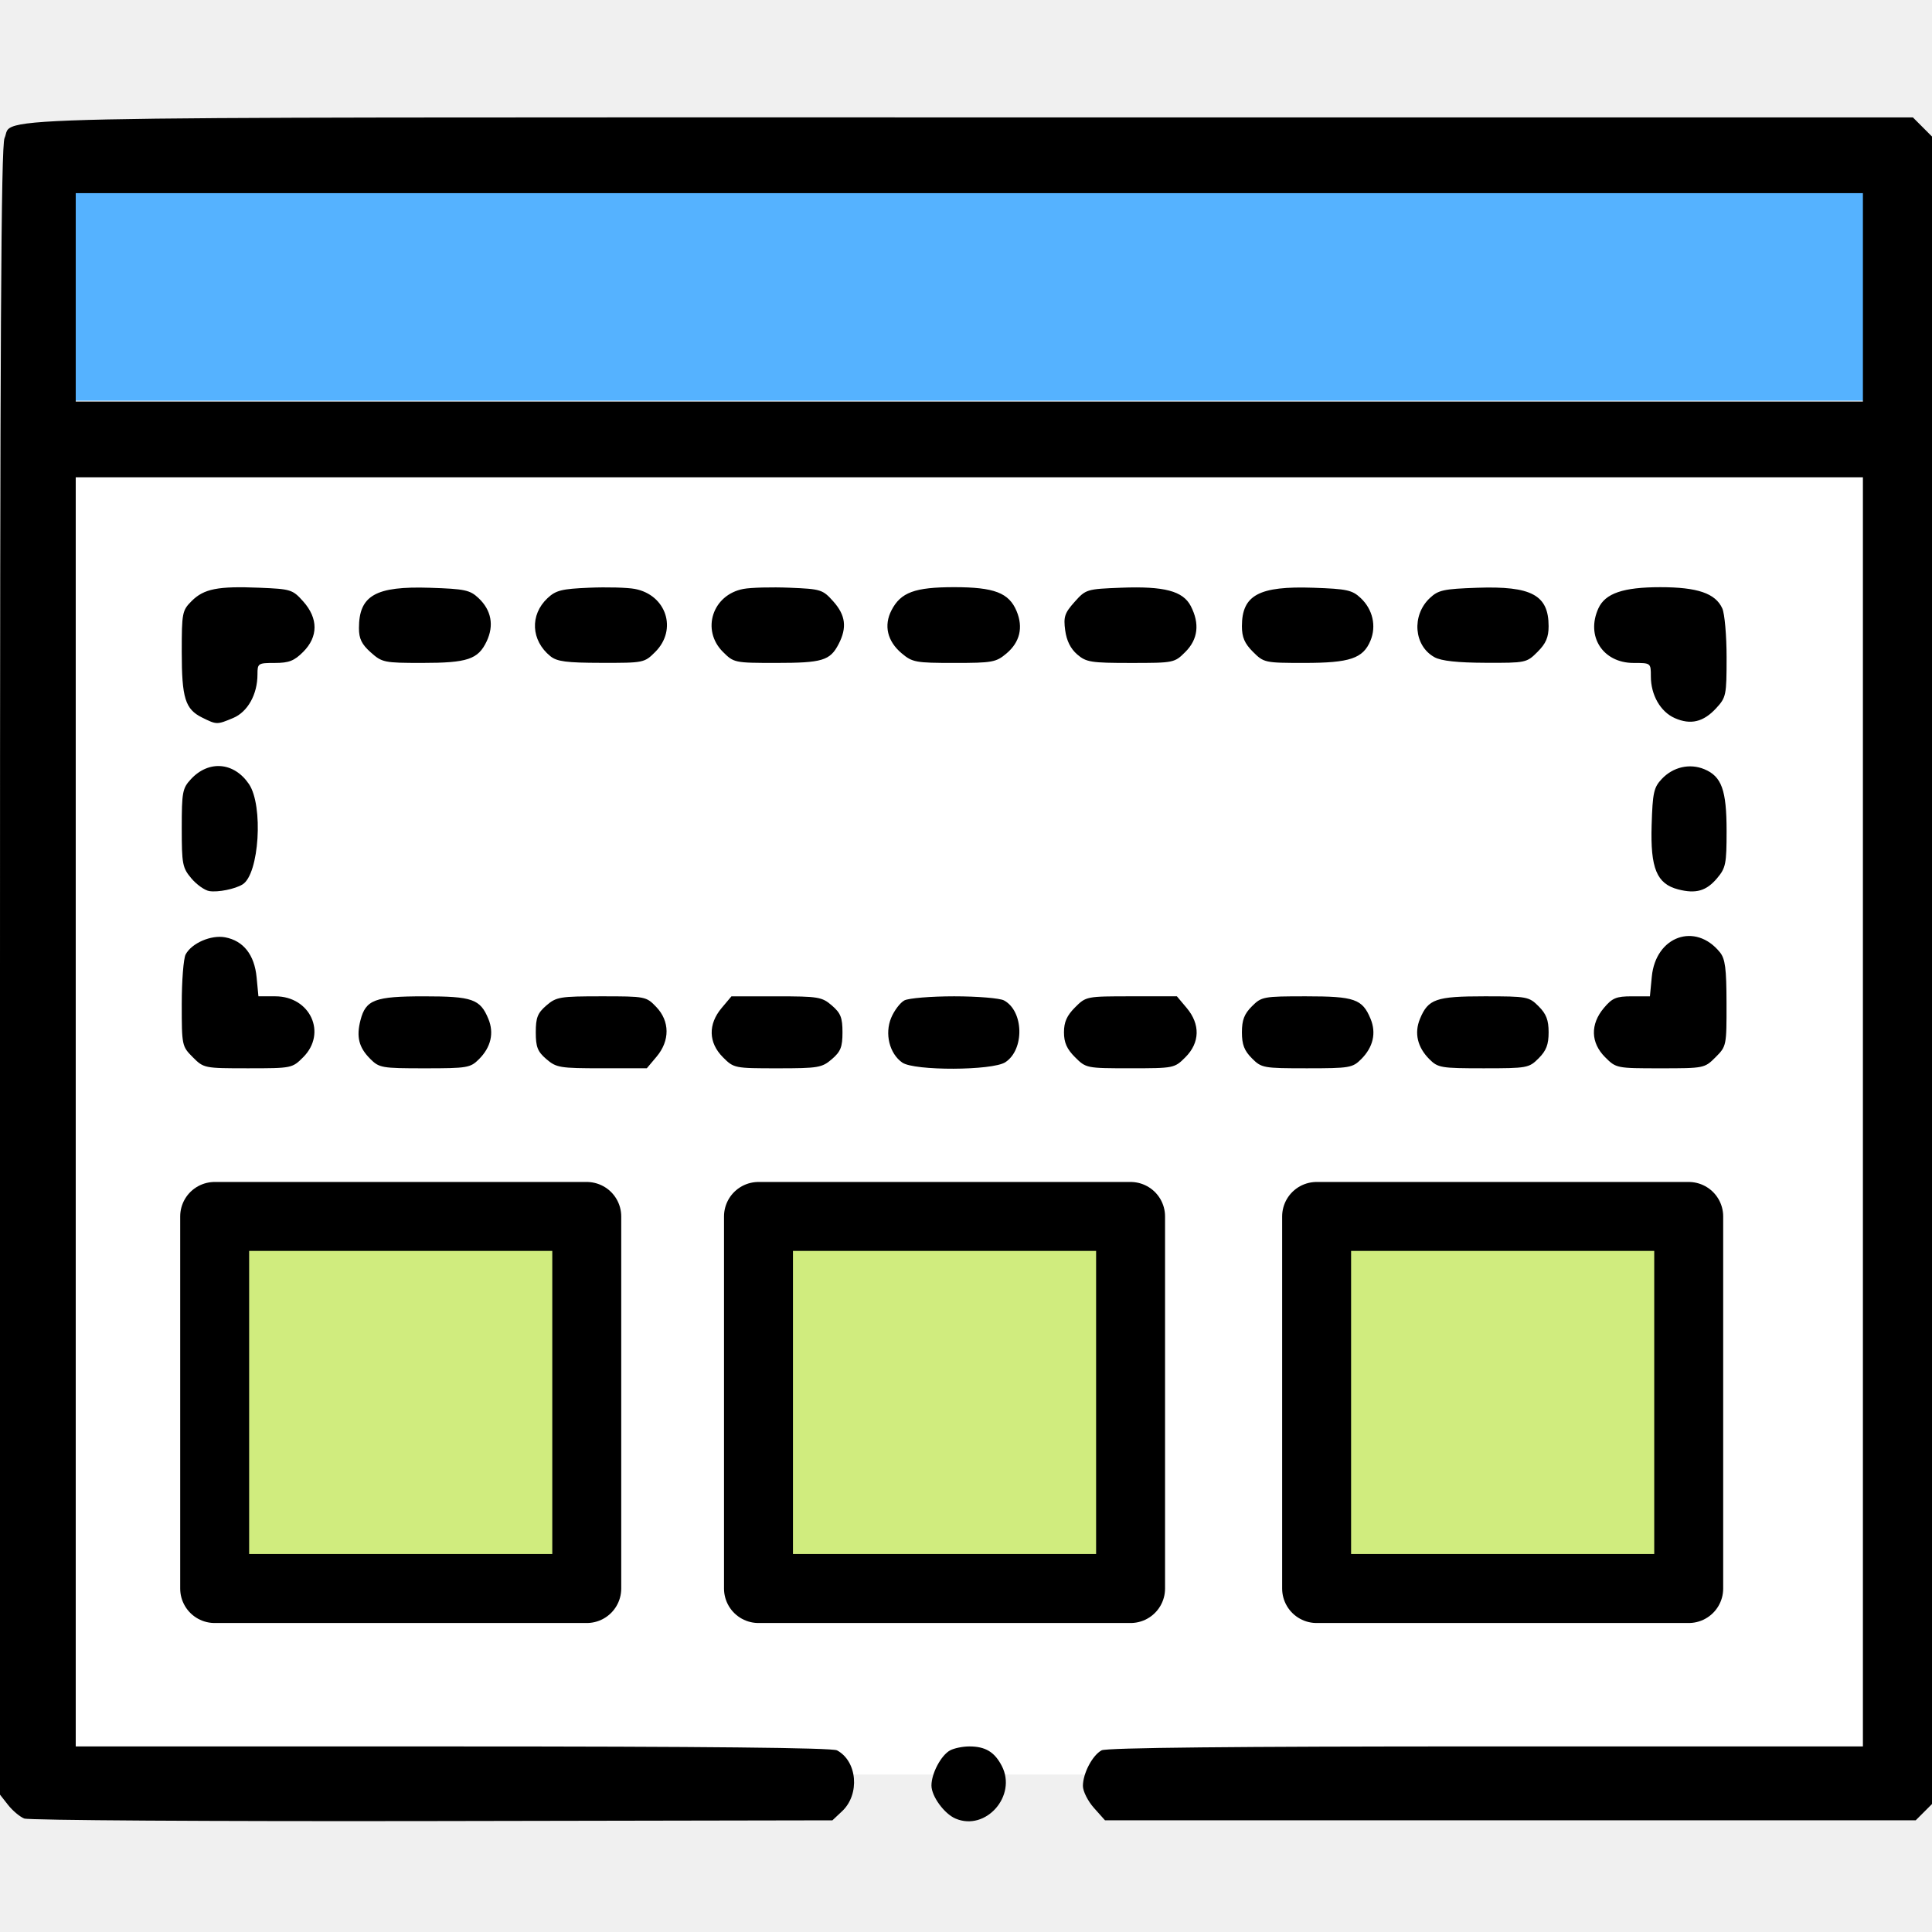
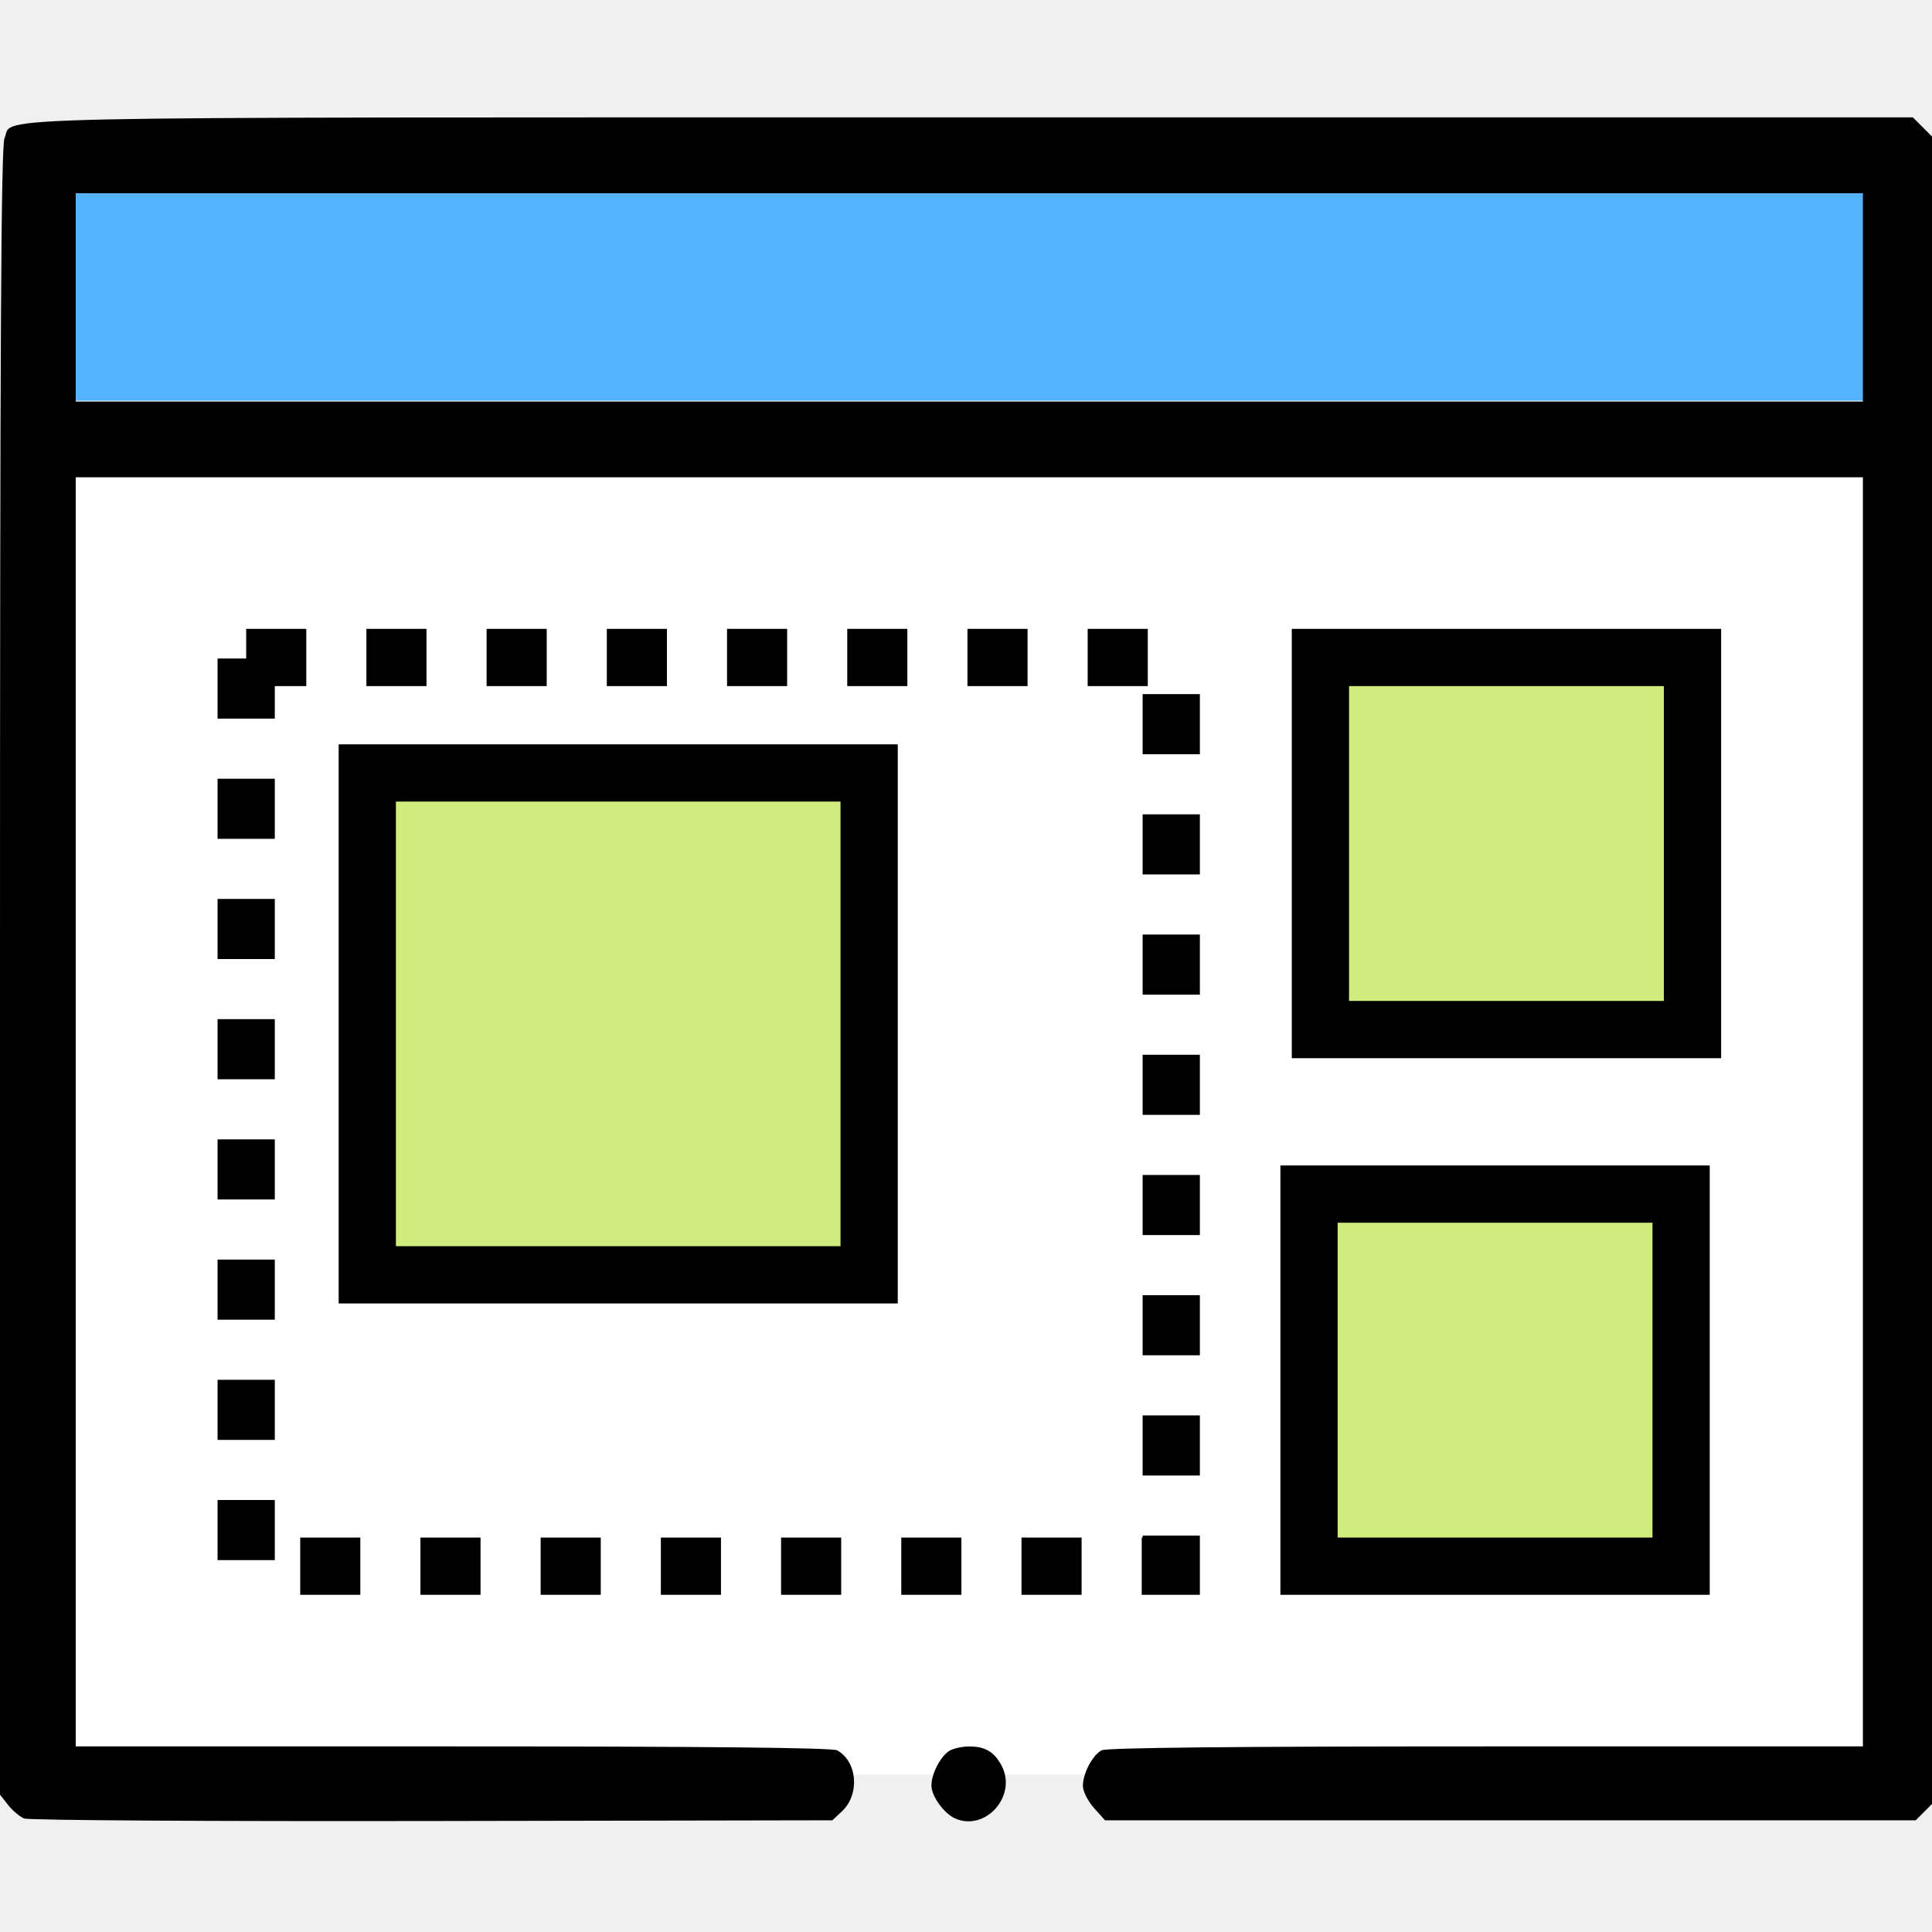
- <svg xmlns="http://www.w3.org/2000/svg" width="512" height="512" viewBox="0 0 135 135" version="1.1">
-   <rect style="fill:#ffffff" width="128" height="112" x="4" y="12" />
-   <rect style="fill:#55b2ff" width="128" height="16" x="4" y="12" />
-   <path style="fill:#000000" d="M 1.69,127.07 C 1.383,126.945 0.877,126.519 0.566,126.123 L -6.9341144e-6,125.403 V 67.875 C -6.9341144e-6,23.836 0.074,10.183 0.316,9.652 1.022,8.102 -3.712,8.203 67.877,8.203 h 65.787 l 0.901,0.902 0.901,0.902 -0.068,57.86 -0.068,57.86 -0.734,0.734 -0.734,0.734 H 105.538 77.213 l -0.772,-0.865 c -0.425,-0.475 -0.772,-1.166 -0.772,-1.535 0,-0.878 0.667,-2.146 1.308,-2.49 0.339,-0.182 9.29,-0.273 26.852,-0.273 h 26.343 V 77.693 33.352 H 67.732 5.292 v 44.341 44.341 h 26.343 c 17.561,0 26.512,0.091 26.852,0.273 1.419,0.76 1.613,3.071 0.357,4.252 l -0.679,0.638 -27.958,0.051 C 14.83,127.275 1.997,127.195 1.69,127.07 Z M 130.172,20.778 V 13.498 H 67.732 5.292 v 7.28 7.28 H 67.732 130.172 Z M 66.776,127.078 c -0.794,-0.335 -1.69,-1.562 -1.69,-2.314 0,-0.85 0.676,-2.119 1.308,-2.458 0.28,-0.15 0.882,-0.273 1.338,-0.273 1.121,0 1.765,0.387 2.27,1.364 1.075,2.08 -1.11,4.574 -3.225,3.681 z M 13.473,73.874 c -0.762,-0.763 -0.773,-0.816 -0.773,-3.723 0,-1.622 0.123,-3.179 0.272,-3.459 0.423,-0.791 1.781,-1.38 2.76,-1.196 1.275,0.239 2.048,1.22 2.198,2.79 l 0.128,1.332 h 1.177 c 2.449,0 3.629,2.576 1.951,4.256 -0.766,0.767 -0.802,0.774 -3.857,0.774 -3.055,0 -3.09,-0.007 -3.857,-0.774 z m 12.389,0.106 c -0.788,-0.789 -0.974,-1.533 -0.673,-2.695 0.37,-1.429 1.003,-1.666 4.444,-1.666 3.375,0 3.919,0.191 4.491,1.573 0.411,0.992 0.181,1.983 -0.654,2.818 -0.604,0.604 -0.811,0.639 -3.79,0.639 -3.016,0 -3.179,-0.029 -3.819,-0.668 z m 12.318,0.029 C 37.563,73.479 37.438,73.161 37.438,72.133 c 0,-1.027 0.126,-1.345 0.742,-1.876 0.694,-0.597 0.946,-0.639 3.853,-0.639 3.063,0 3.122,0.011 3.822,0.742 0.953,0.995 0.963,2.358 0.026,3.473 l -0.685,0.814 h -3.137 c -2.934,0 -3.185,-0.041 -3.879,-0.639 z M 50.514,73.874 c -1.014,-1.014 -1.047,-2.302 -0.088,-3.441 l 0.685,-0.814 h 3.137 c 2.934,0 3.185,0.041 3.879,0.639 0.616,0.531 0.742,0.849 0.742,1.876 0,1.027 -0.126,1.345 -0.742,1.876 -0.692,0.595 -0.95,0.639 -3.791,0.639 -3.016,0 -3.056,-0.008 -3.822,-0.774 z m 12.535,0.376 c -0.899,-0.63 -1.242,-2.015 -0.776,-3.132 0.213,-0.51 0.628,-1.057 0.922,-1.214 0.294,-0.157 1.859,-0.286 3.479,-0.286 1.62,0 3.185,0.129 3.479,0.286 1.387,0.743 1.447,3.434 0.097,4.319 -0.902,0.591 -6.367,0.611 -7.201,0.026 z M 75.119,73.874 c -0.573,-0.573 -0.773,-1.025 -0.773,-1.741 0,-0.716 0.201,-1.168 0.773,-1.741 0.769,-0.769 0.792,-0.774 3.945,-0.774 h 3.172 l 0.685,0.814 c 0.958,1.14 0.925,2.427 -0.088,3.441 -0.766,0.767 -0.802,0.774 -3.857,0.774 -3.055,0 -3.09,-0.007 -3.857,-0.774 z m 12.359,0.076 c -0.534,-0.534 -0.698,-0.961 -0.698,-1.817 0,-0.856 0.164,-1.283 0.698,-1.817 0.674,-0.674 0.802,-0.698 3.777,-0.698 3.399,0 3.941,0.189 4.514,1.573 0.411,0.992 0.181,1.983 -0.654,2.818 -0.604,0.604 -0.811,0.639 -3.79,0.639 -3.052,0 -3.173,-0.022 -3.848,-0.698 z m 12.398,0.059 c -0.834,-0.835 -1.064,-1.826 -0.654,-2.818 0.573,-1.384 1.115,-1.573 4.514,-1.573 2.975,0 3.104,0.024 3.777,0.698 0.534,0.534 0.698,0.961 0.698,1.817 0,0.856 -0.164,1.283 -0.698,1.817 -0.676,0.676 -0.797,0.698 -3.848,0.698 -2.978,0 -3.186,-0.035 -3.79,-0.639 z m 12.284,-0.135 c -1.014,-1.014 -1.047,-2.302 -0.088,-3.441 0.589,-0.7 0.862,-0.814 1.951,-0.814 h 1.266 l 0.132,-1.374 c 0.272,-2.829 3.044,-3.822 4.758,-1.705 0.372,0.46 0.458,1.123 0.463,3.563 0.006,2.965 -0.003,3.007 -0.767,3.772 -0.766,0.767 -0.802,0.774 -3.857,0.774 -3.055,0 -3.09,-0.007 -3.857,-0.774 z M 14.627,62.266 c -0.322,-0.052 -0.888,-0.453 -1.257,-0.891 -0.622,-0.74 -0.67,-0.992 -0.67,-3.518 0,-2.509 0.05,-2.774 0.639,-3.41 1.248,-1.347 3.015,-1.198 4.057,0.341 1.019,1.505 0.715,6.293 -0.445,7.01 -0.526,0.325 -1.718,0.565 -2.324,0.468 z M 117.263,62.147 c -1.498,-0.388 -1.946,-1.472 -1.854,-4.486 0.069,-2.272 0.149,-2.636 0.707,-3.229 0.79,-0.84 1.951,-1.107 2.973,-0.684 1.213,0.503 1.558,1.459 1.558,4.322 0,2.286 -0.058,2.577 -0.659,3.291 -0.754,0.897 -1.485,1.108 -2.725,0.786 z M 14.124,50.14 c -1.183,-0.584 -1.424,-1.361 -1.424,-4.587 0,-2.734 0.031,-2.895 0.691,-3.555 0.858,-0.858 1.836,-1.05 4.744,-0.93 2.191,0.09 2.311,0.128 3.053,0.958 1.055,1.181 1.055,2.467 -0.002,3.524 -0.629,0.63 -0.999,0.774 -1.984,0.774 -1.172,0 -1.211,0.026 -1.211,0.803 0,1.394 -0.685,2.62 -1.702,3.045 -1.132,0.473 -1.144,0.473 -2.166,-0.032 z m 102.902,0.038 c -1,-0.442 -1.671,-1.613 -1.671,-2.914 0,-0.94 -1.7e-4,-0.94 -1.211,-0.94 -2.143,0 -3.344,-1.865 -2.456,-3.813 0.479,-1.052 1.733,-1.481 4.329,-1.481 2.596,0 3.85,0.429 4.329,1.481 0.166,0.364 0.301,1.905 0.301,3.424 0,2.646 -0.031,2.796 -0.728,3.552 -0.892,0.968 -1.786,1.181 -2.893,0.691 z M 25.906,45.586 c -0.633,-0.566 -0.824,-0.958 -0.824,-1.689 0,-2.291 1.157,-2.95 4.959,-2.826 2.439,0.08 2.796,0.156 3.394,0.718 0.9,0.847 1.1,1.909 0.569,3.028 -0.596,1.257 -1.341,1.505 -4.512,1.505 -2.647,0 -2.796,-0.031 -3.586,-0.737 z m 12.554,0.268 c -1.357,-1.1 -1.447,-2.886 -0.204,-4.055 0.584,-0.55 0.989,-0.651 2.916,-0.732 1.231,-0.052 2.663,-0.014 3.183,0.084 2.204,0.414 2.995,2.838 1.436,4.398 -0.765,0.765 -0.807,0.774 -3.77,0.768 -2.439,-0.004 -3.102,-0.091 -3.561,-0.463 z m 12.053,-0.305 c -1.531,-1.532 -0.728,-3.992 1.437,-4.398 0.52,-0.098 1.971,-0.135 3.225,-0.084 2.191,0.09 2.311,0.128 3.053,0.958 0.86,0.963 0.968,1.826 0.372,2.979 -0.597,1.155 -1.139,1.318 -4.366,1.318 -2.906,0 -2.959,-0.011 -3.721,-0.774 z m 12.495,0.105 c -1.007,-0.848 -1.266,-1.944 -0.713,-3.013 0.647,-1.251 1.626,-1.612 4.378,-1.612 2.8,0 3.829,0.395 4.362,1.672 0.477,1.142 0.23,2.172 -0.71,2.963 -0.729,0.613 -0.981,0.659 -3.652,0.659 -2.683,0 -2.921,-0.043 -3.664,-0.669 z m 12.261,0.073 c -0.461,-0.397 -0.741,-0.96 -0.838,-1.683 -0.127,-0.944 -0.04,-1.205 0.656,-1.985 0.786,-0.881 0.849,-0.9 3.251,-0.992 3.014,-0.116 4.325,0.229 4.869,1.283 0.634,1.227 0.506,2.318 -0.375,3.2 -0.765,0.766 -0.805,0.774 -3.822,0.774 -2.78,0 -3.109,-0.052 -3.741,-0.596 z m 12.284,-0.178 c -0.587,-0.588 -0.773,-1.019 -0.773,-1.794 0,-2.175 1.192,-2.817 4.99,-2.686 2.348,0.081 2.716,0.161 3.31,0.72 0.84,0.79 1.107,1.952 0.683,2.975 -0.516,1.247 -1.44,1.558 -4.625,1.558 -2.755,0 -2.827,-0.016 -3.585,-0.774 z m 12.69,0.377 c -1.45,-0.788 -1.621,-2.924 -0.333,-4.136 0.594,-0.559 0.962,-0.639 3.31,-0.72 3.798,-0.132 4.99,0.51 4.99,2.686 0,0.775 -0.186,1.207 -0.773,1.794 -0.761,0.762 -0.818,0.774 -3.638,0.763 -1.956,-0.007 -3.084,-0.13 -3.556,-0.386 z" />
-   <rect style="fill:#d0ec7e;stroke:#000000;stroke-width:4.818;stroke-linejoin:round;stroke-miterlimit:4;stroke-dasharray:none" width="26" height="26" x="15" y="85" />
-   <rect style="fill:#d0ec7e;stroke:#000000;stroke-width:4.818;stroke-linejoin:round;stroke-miterlimit:4;stroke-dasharray:none" width="26" height="26" x="53" y="85" />
-   <rect style="fill:#d0ec7e;stroke:#000000;stroke-width:4.818;stroke-linejoin:round;stroke-miterlimit:4;stroke-dasharray:none" width="26" height="26" x="92" y="85" />
+ <svg xmlns="http://www.w3.org/2000/svg" width="512" height="512" version="1.1" viewBox="0 0 135 135">
+   <rect x="4" y="12" width="128" height="112" style="fill:#fff" />
+   <rect x="4" y="12" width="128" height="16" style="fill:#55b2ff" />
+   <path d="m1.69 127.07c-0.307-0.125-0.813-0.552-1.124-0.947l-0.566-0.72v-57.529c0-44.038 0.074-57.691 0.316-58.223 0.706-1.55-4.028-1.449 67.561-1.449h65.787l0.901 0.902 0.901 0.902-0.068 57.86-0.068 57.86-1.467 1.468h-56.651l-0.772-0.865c-0.425-0.475-0.772-1.166-0.772-1.535 0-0.878 0.667-2.146 1.308-2.49 0.339-0.182 9.29-0.273 26.852-0.273h26.343v-88.681h-124.88v88.681h26.343c17.561 0 26.512 0.091 26.852 0.273 1.419 0.76 1.613 3.071 0.357 4.252l-0.679 0.638-27.958 0.051c-15.377 0.028-28.209-0.051-28.516-0.177zm128.48-106.29v-7.28h-124.88v14.56h124.88zm-63.396 106.3c-0.794-0.335-1.69-1.562-1.69-2.314 0-0.85 0.676-2.119 1.308-2.458 0.28-0.15 0.882-0.273 1.337-0.273 1.121 0 1.765 0.387 2.27 1.364 1.075 2.08-1.11 4.574-3.225 3.681z" />
+   <rect x="92.265" y="45.942" width="26" height="26" style="fill:#d0ec7e;stroke-width:4;stroke:#000" />
+   <rect x="17.202" y="45.942" width="64.64" height="63.496" style="fill:#fff;stroke-dasharray:4.2;stroke-width:4;stroke:#000" />
+   <rect x="25.664" y="54.011" width="35.068" height="35.068" style="fill:#d0ec7e;stroke-width:4;stroke:#000" />
+   <rect x="91.469" y="83.438" width="26" height="26" style="fill:#d0ec7e;stroke-width:4;stroke:#000" />
</svg>
